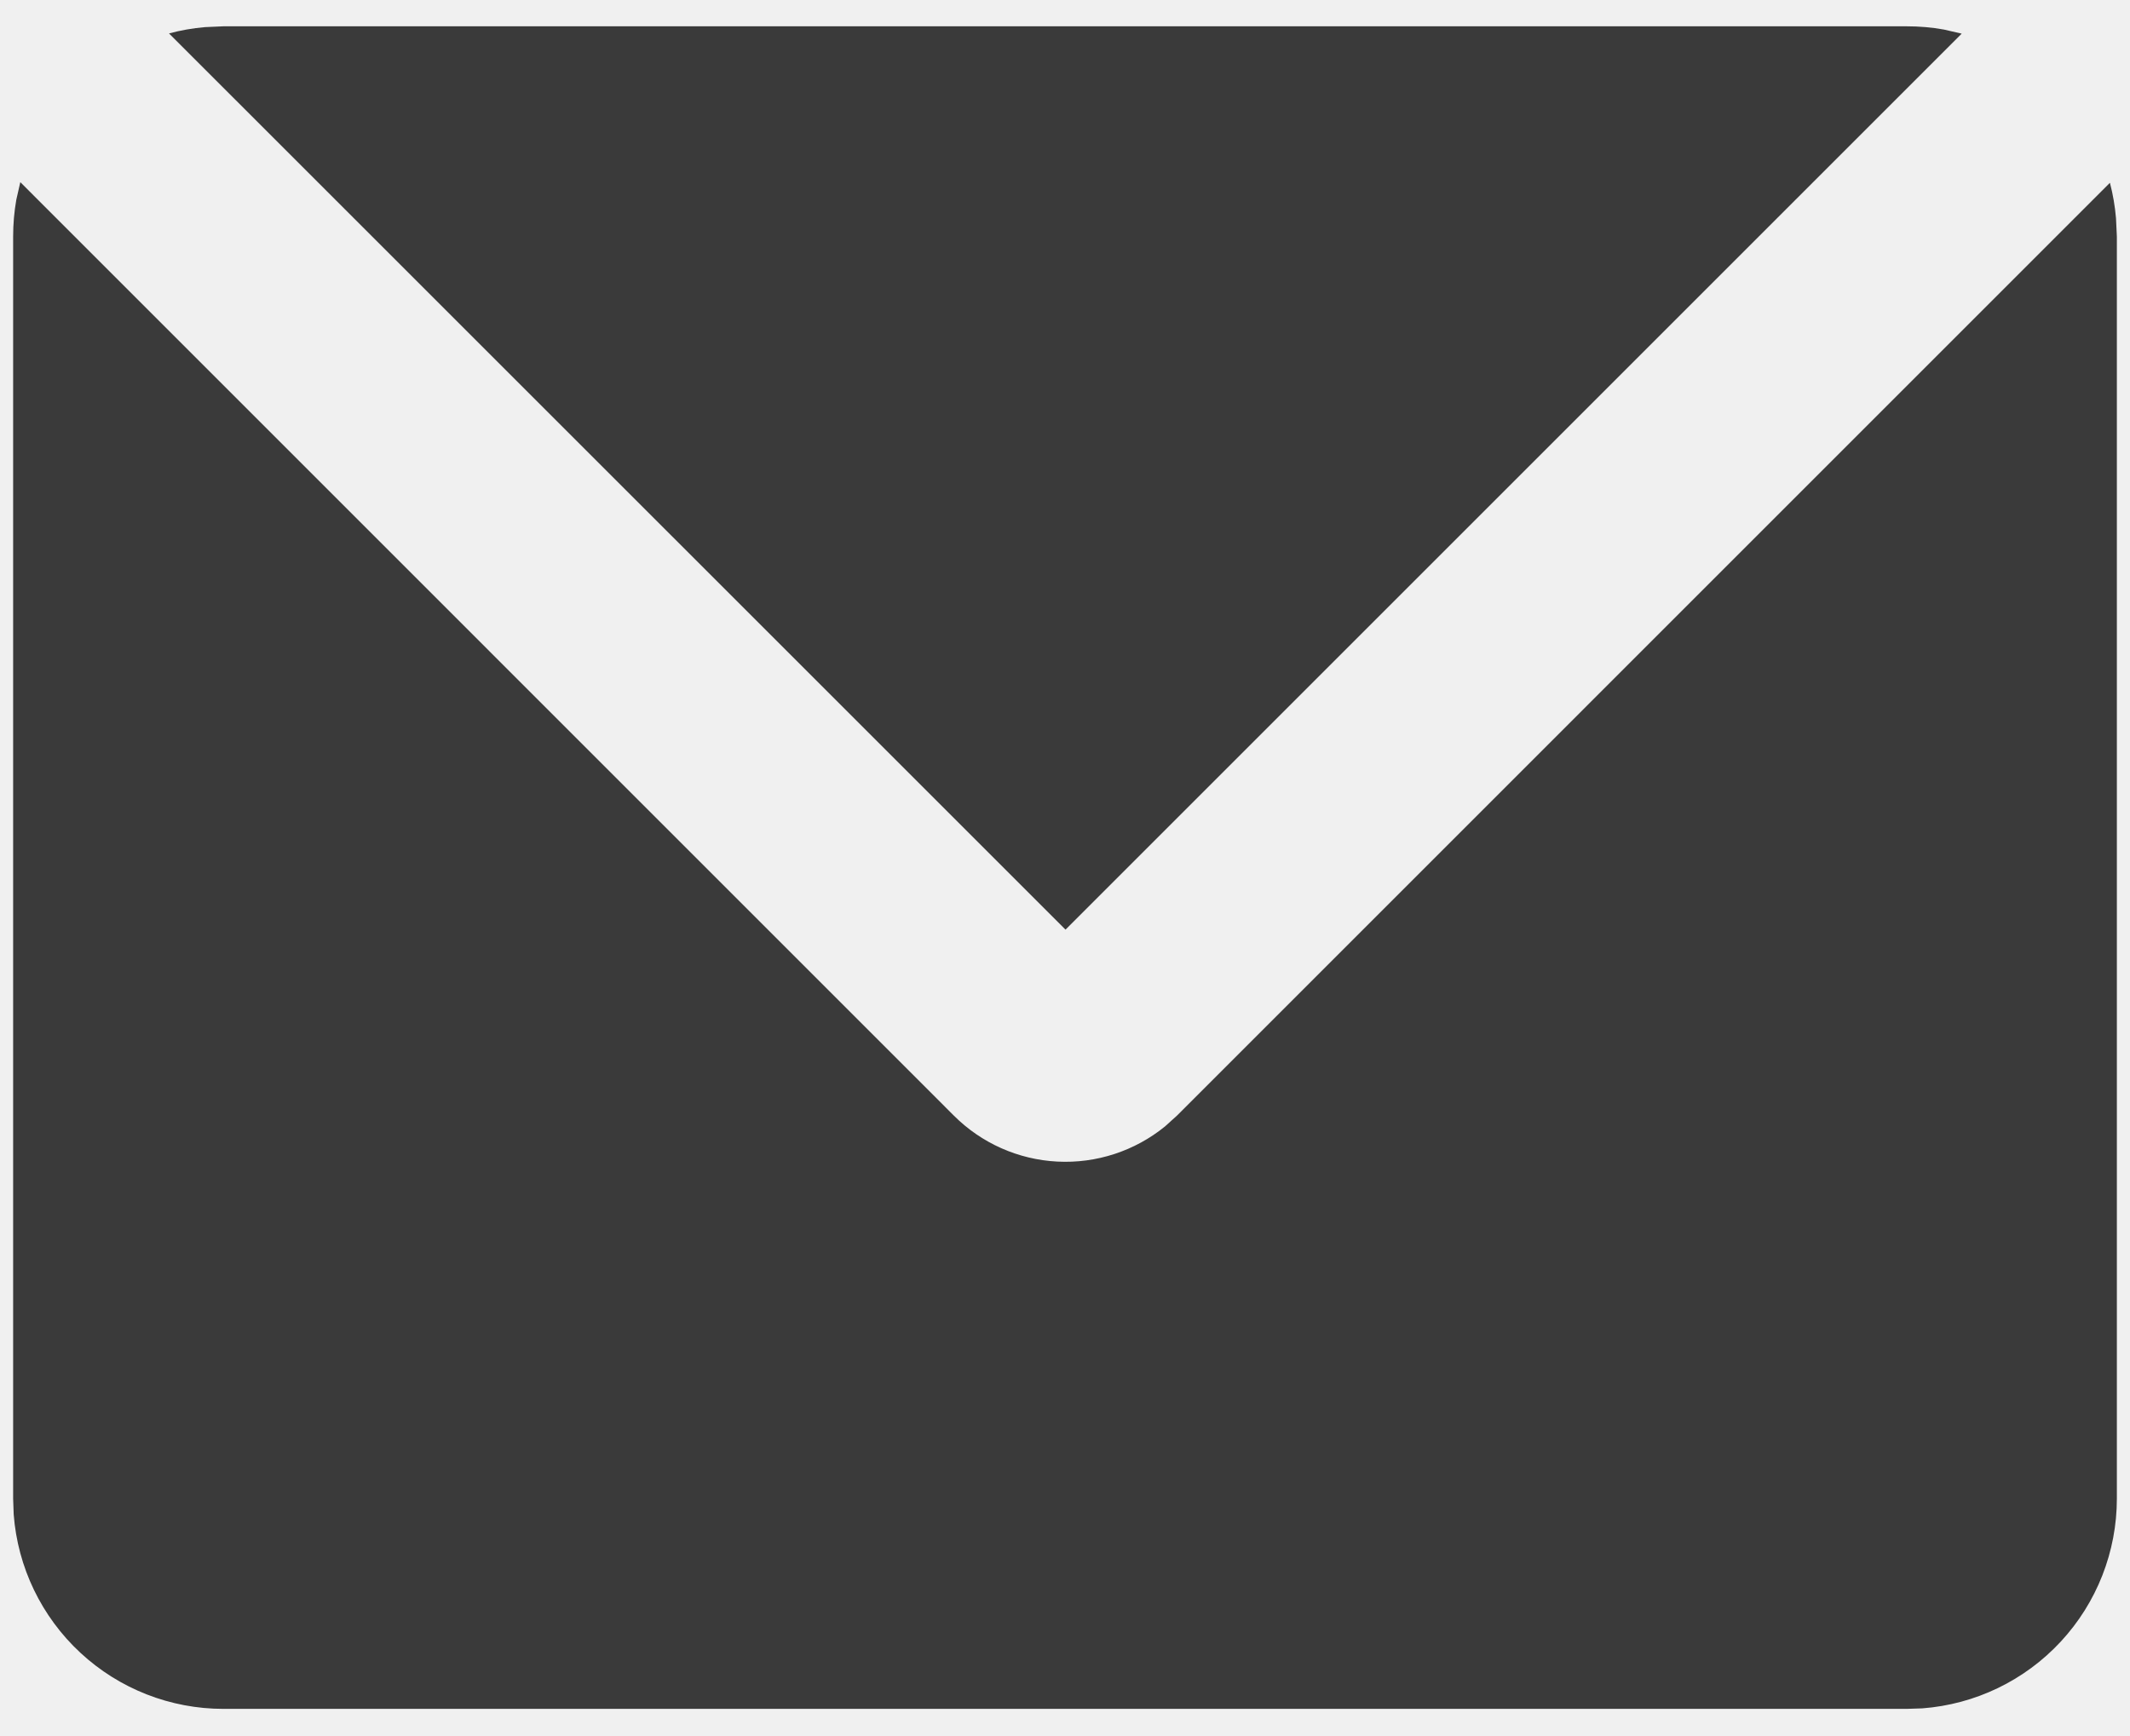
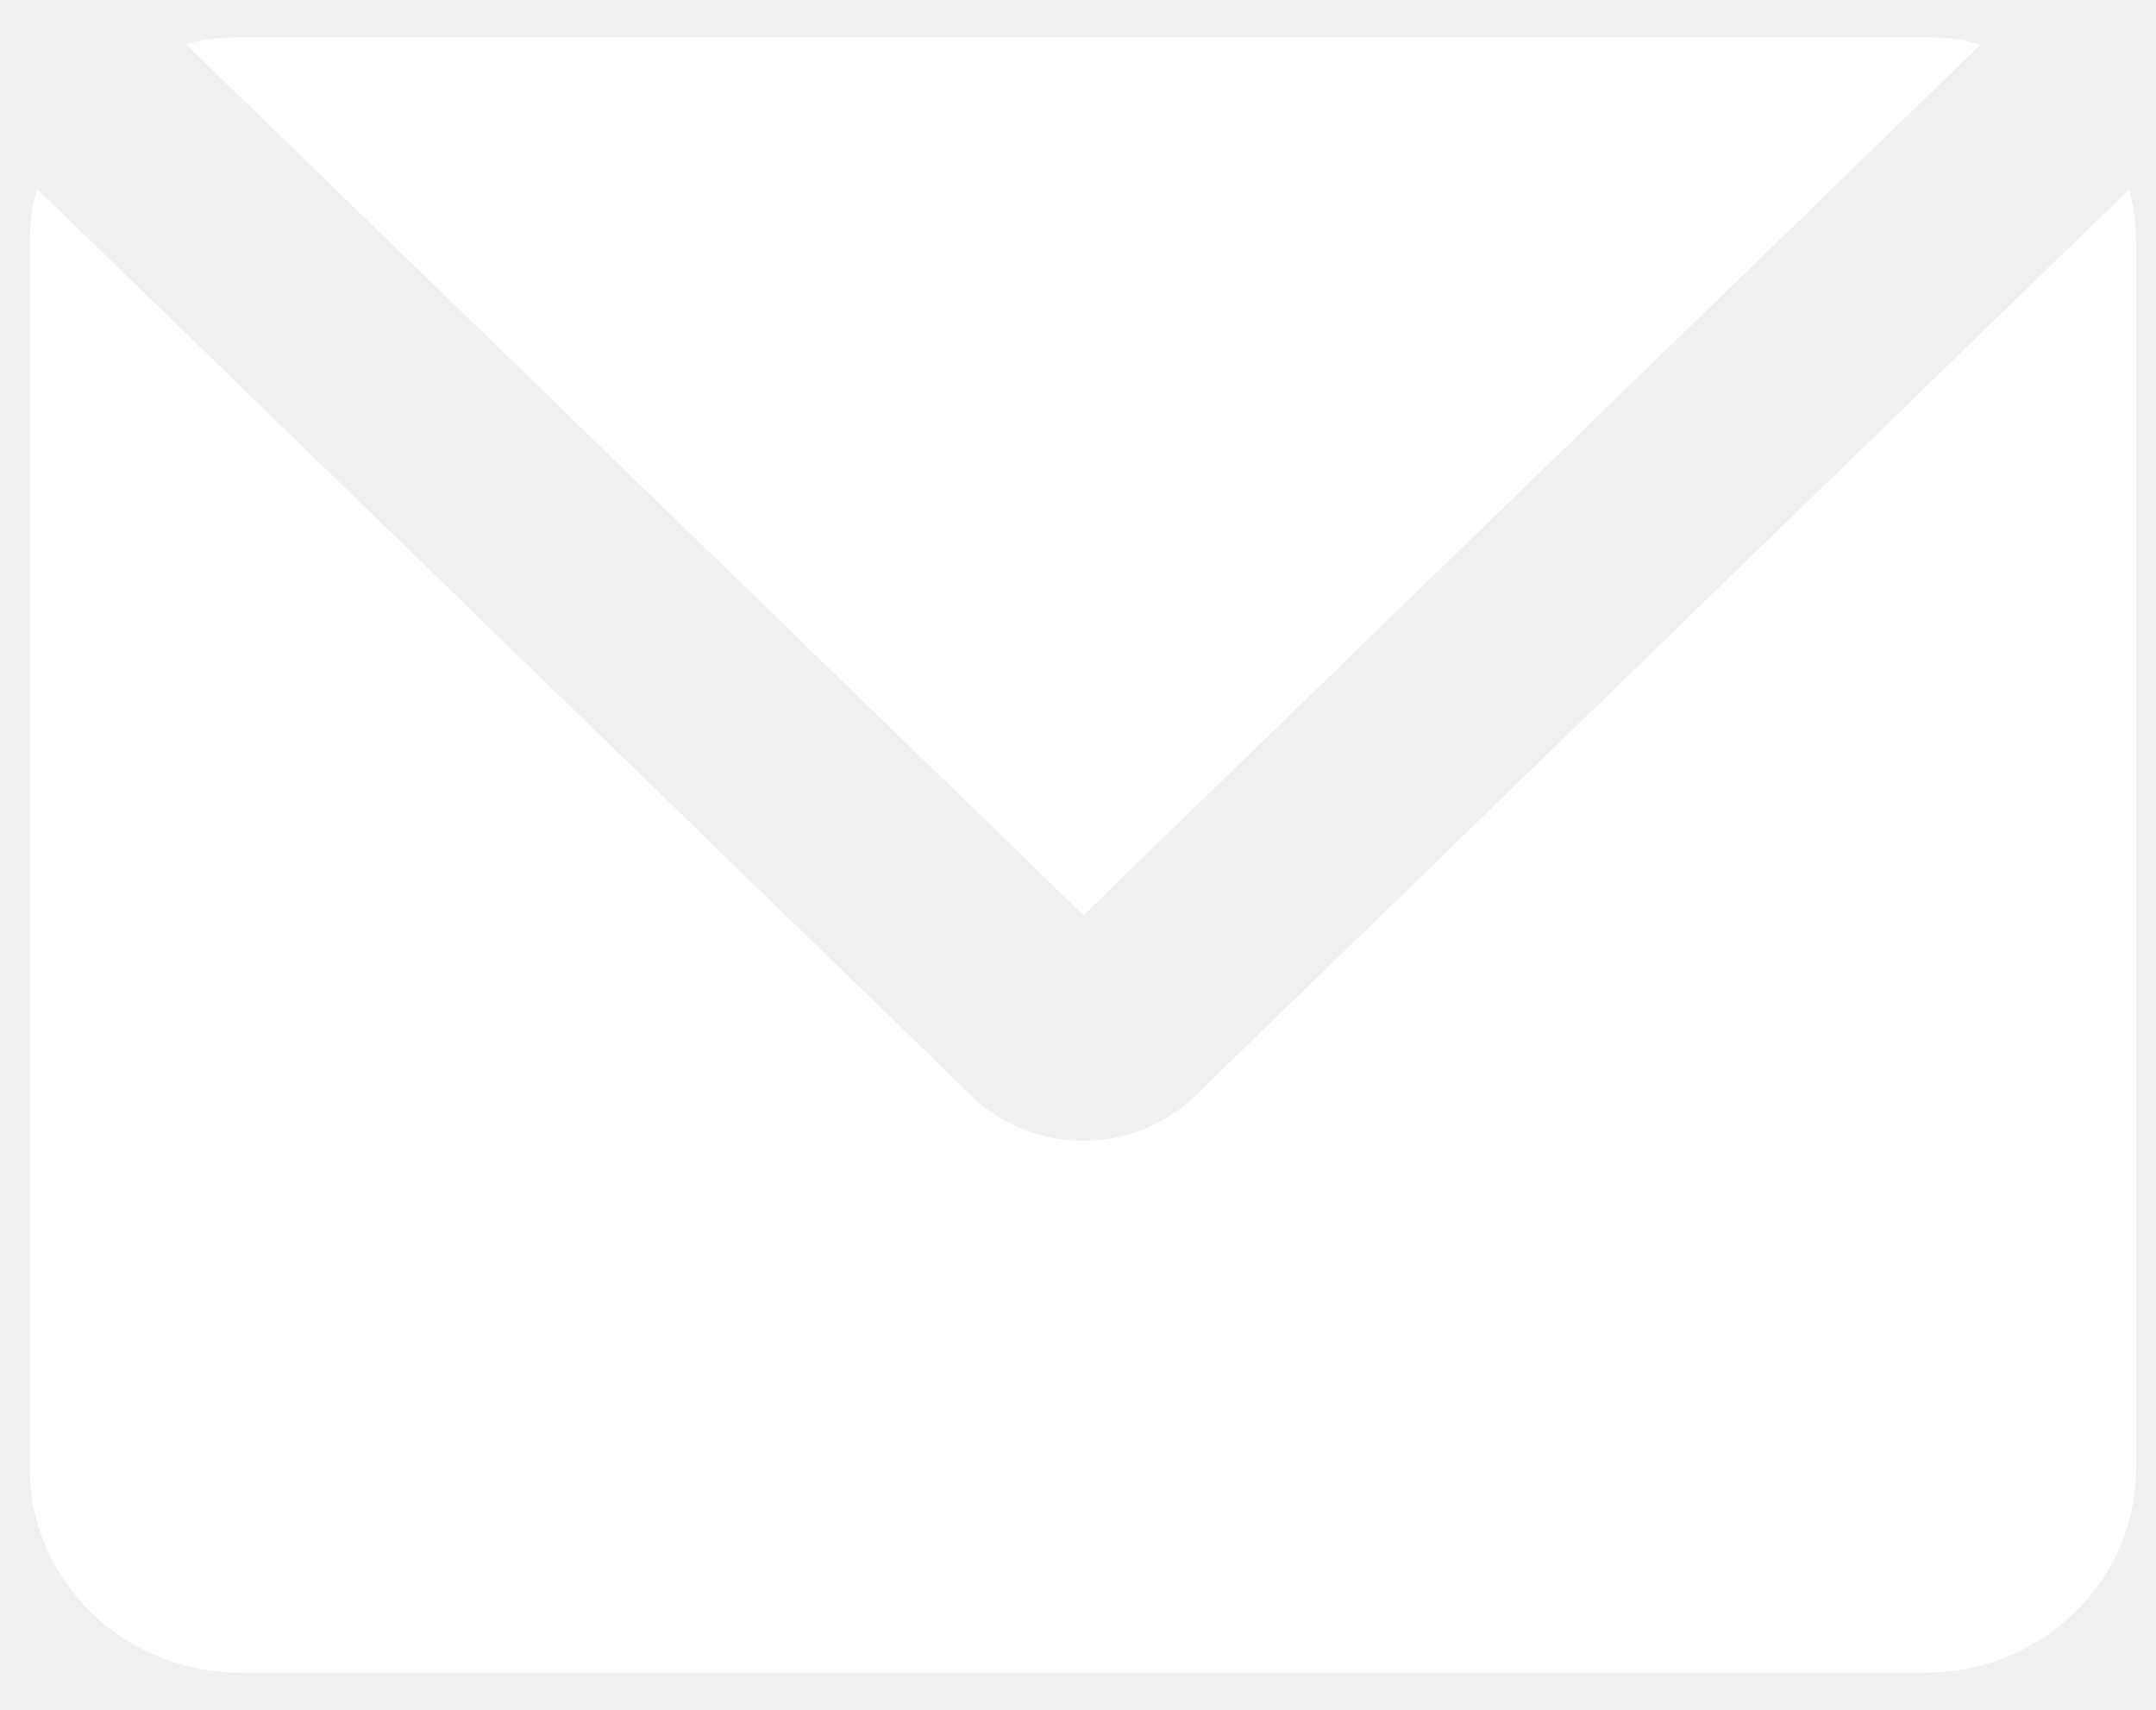
- <svg xmlns="http://www.w3.org/2000/svg" width="54" height="44" viewBox="0 0 54 44" fill="none">
-   <path d="M0.515 4.619L24.181 28.288C24.881 28.989 25.817 29.405 26.806 29.455C27.795 29.506 28.768 29.188 29.536 28.563L29.84 28.288L53.491 4.635C53.568 4.928 53.619 5.227 53.645 5.533L53.667 6V38C53.667 39.346 53.159 40.642 52.244 41.628C51.329 42.615 50.075 43.219 48.733 43.32L48.333 43.333H5.667C4.321 43.334 3.025 42.826 2.039 41.911C1.052 40.996 0.448 39.742 0.347 38.4L0.333 38V6C0.333 5.68 0.36 5.371 0.413 5.067L0.515 4.619V4.619ZM48.333 0.667C48.656 0.667 48.973 0.693 49.28 0.749L49.733 0.853L27.013 23.573L4.285 0.848C4.579 0.768 4.883 0.715 5.192 0.688L5.667 0.667H48.333Z" fill="#3A3A3A" />
+ <svg xmlns="http://www.w3.org/2000/svg" width="29" height="23" viewBox="0 0 29 23" fill="none">
+   <path d="M0.496 2.538L13.069 14.742C13.441 15.104 13.938 15.318 14.463 15.344C14.989 15.37 15.506 15.206 15.914 14.884L16.075 14.742L28.64 2.546C28.681 2.697 28.708 2.851 28.722 3.009L28.733 3.25V19.75C28.733 20.444 28.464 21.112 27.977 21.621C27.491 22.13 26.825 22.441 26.113 22.493L25.9 22.5H3.233C2.518 22.5 1.83 22.238 1.306 21.766C0.782 21.295 0.461 20.648 0.407 19.956L0.4 19.75V3.25C0.4 3.085 0.414 2.925 0.442 2.769L0.496 2.538ZM25.9 0.5C26.071 0.5 26.24 0.514 26.403 0.543L26.644 0.596L14.574 12.311L2.499 0.594C2.655 0.552 2.817 0.525 2.981 0.511L3.233 0.5H25.9Z" fill="white" />
</svg>
